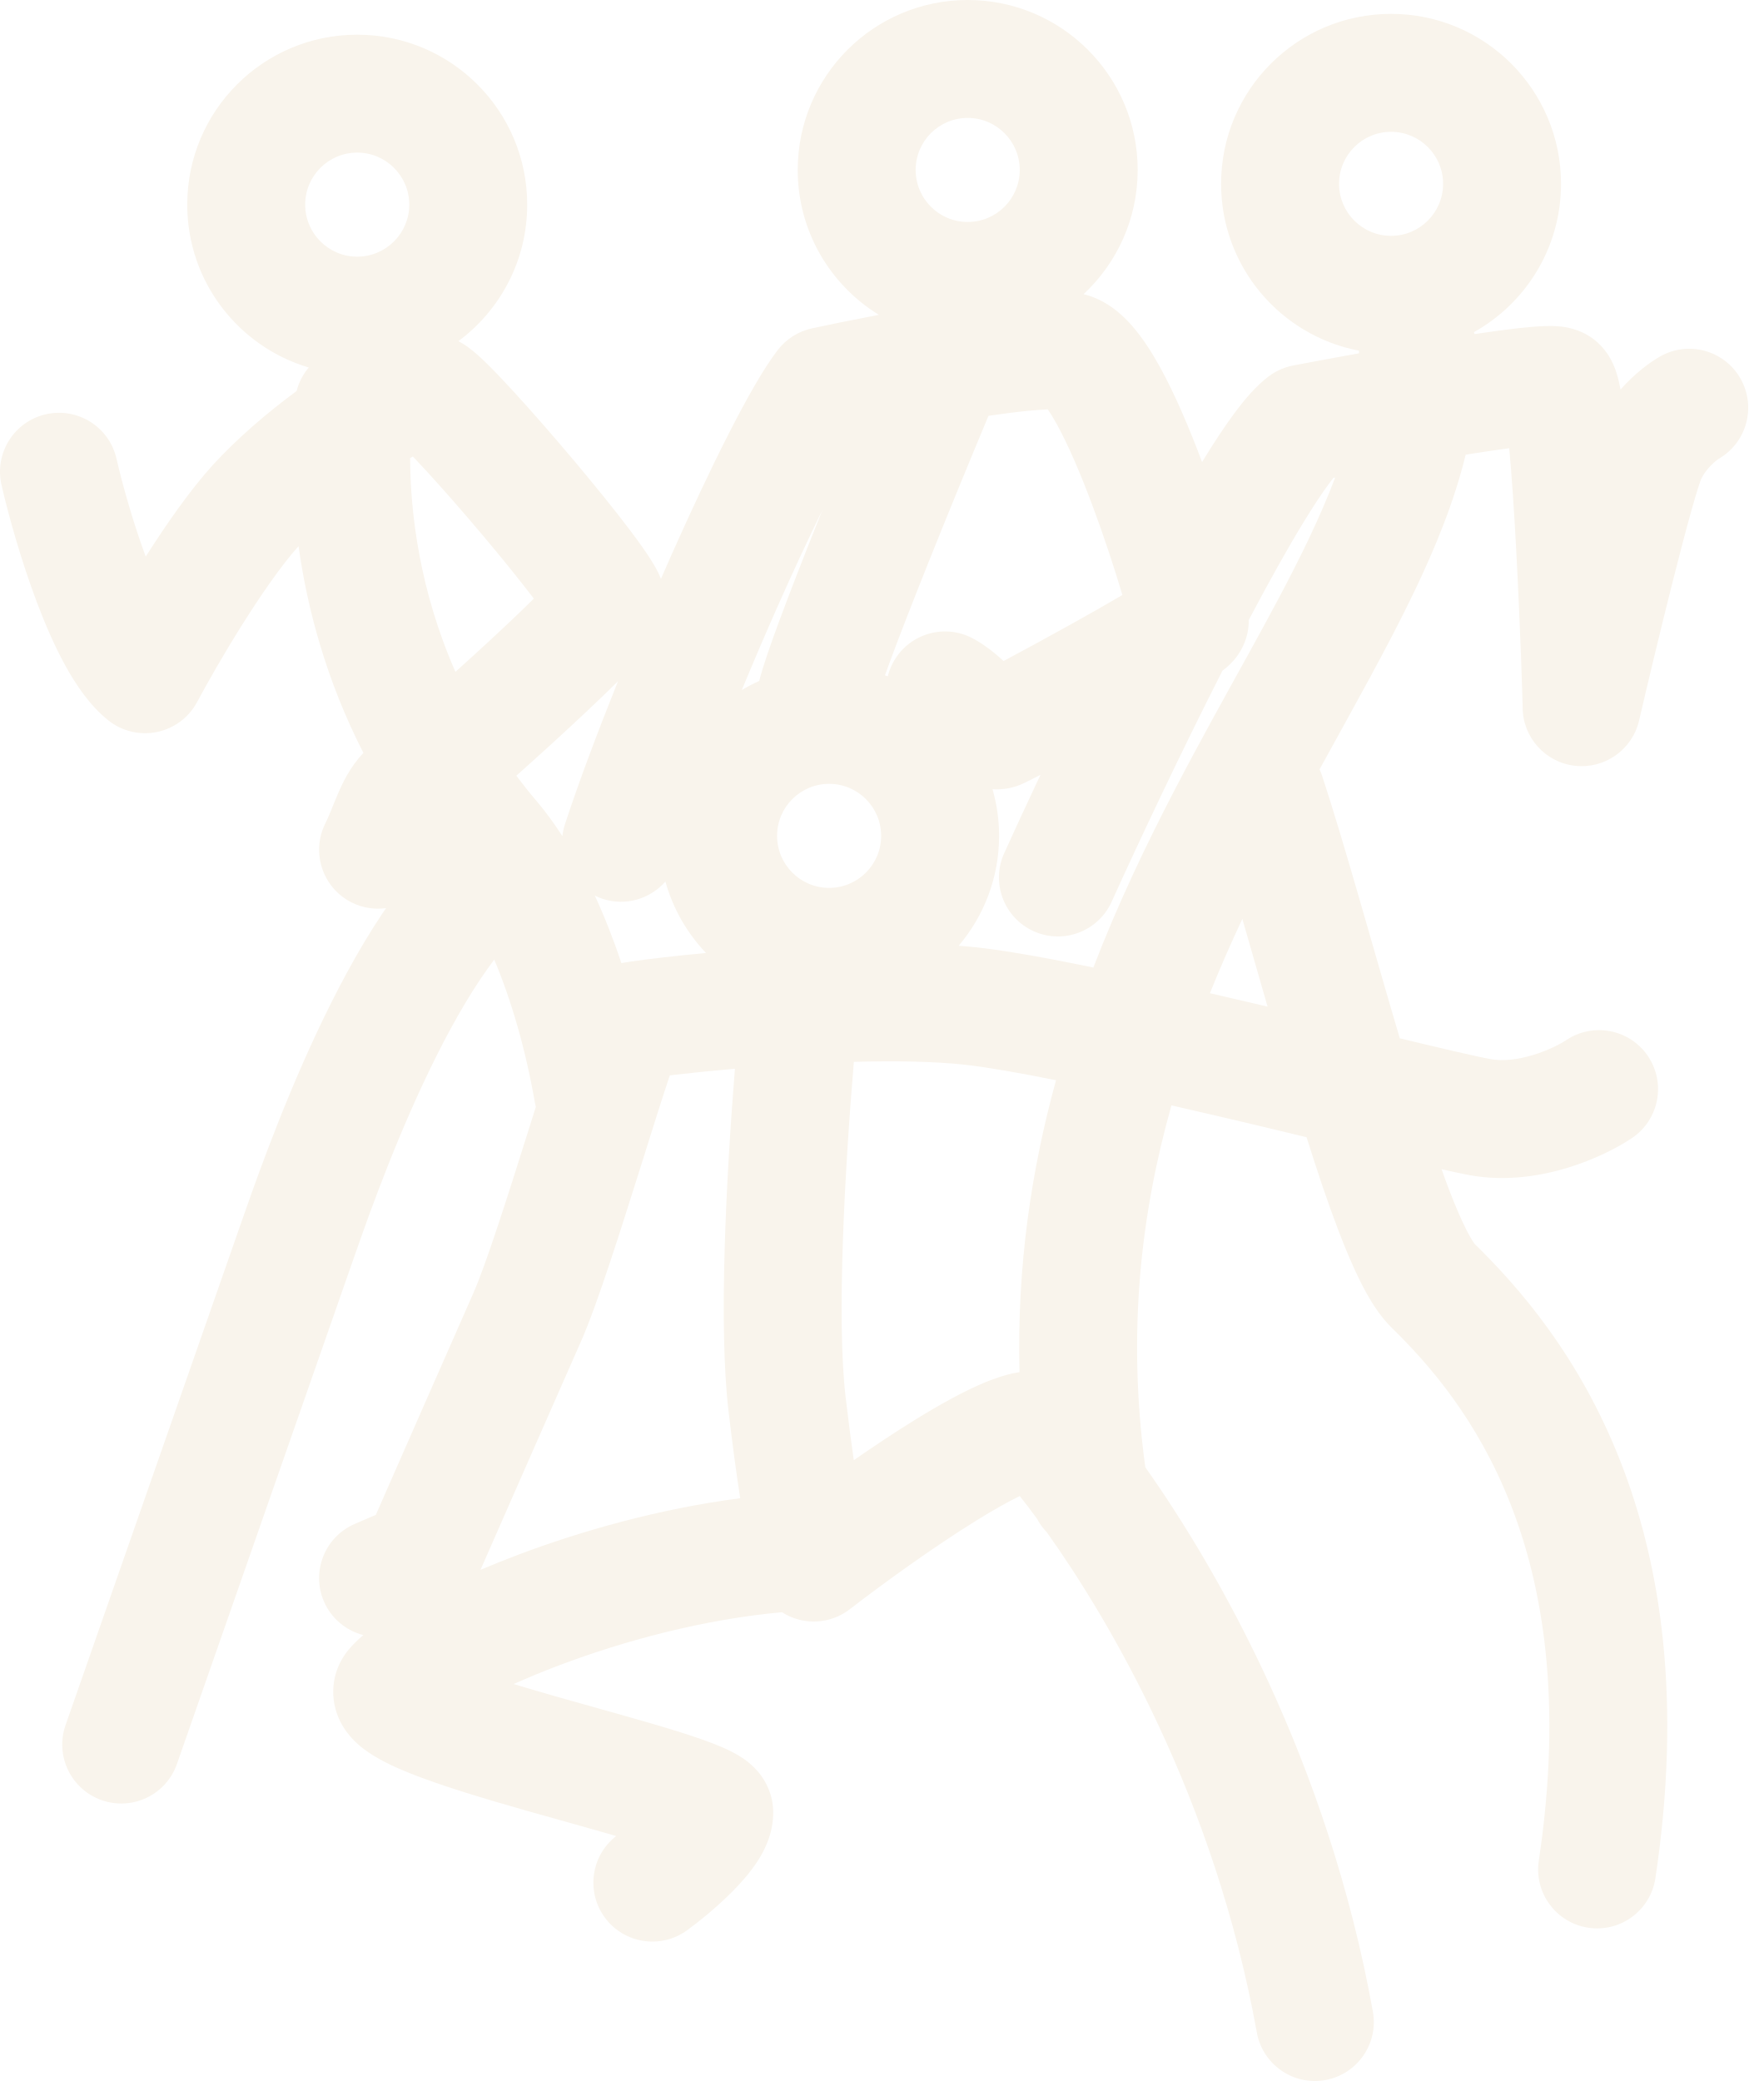
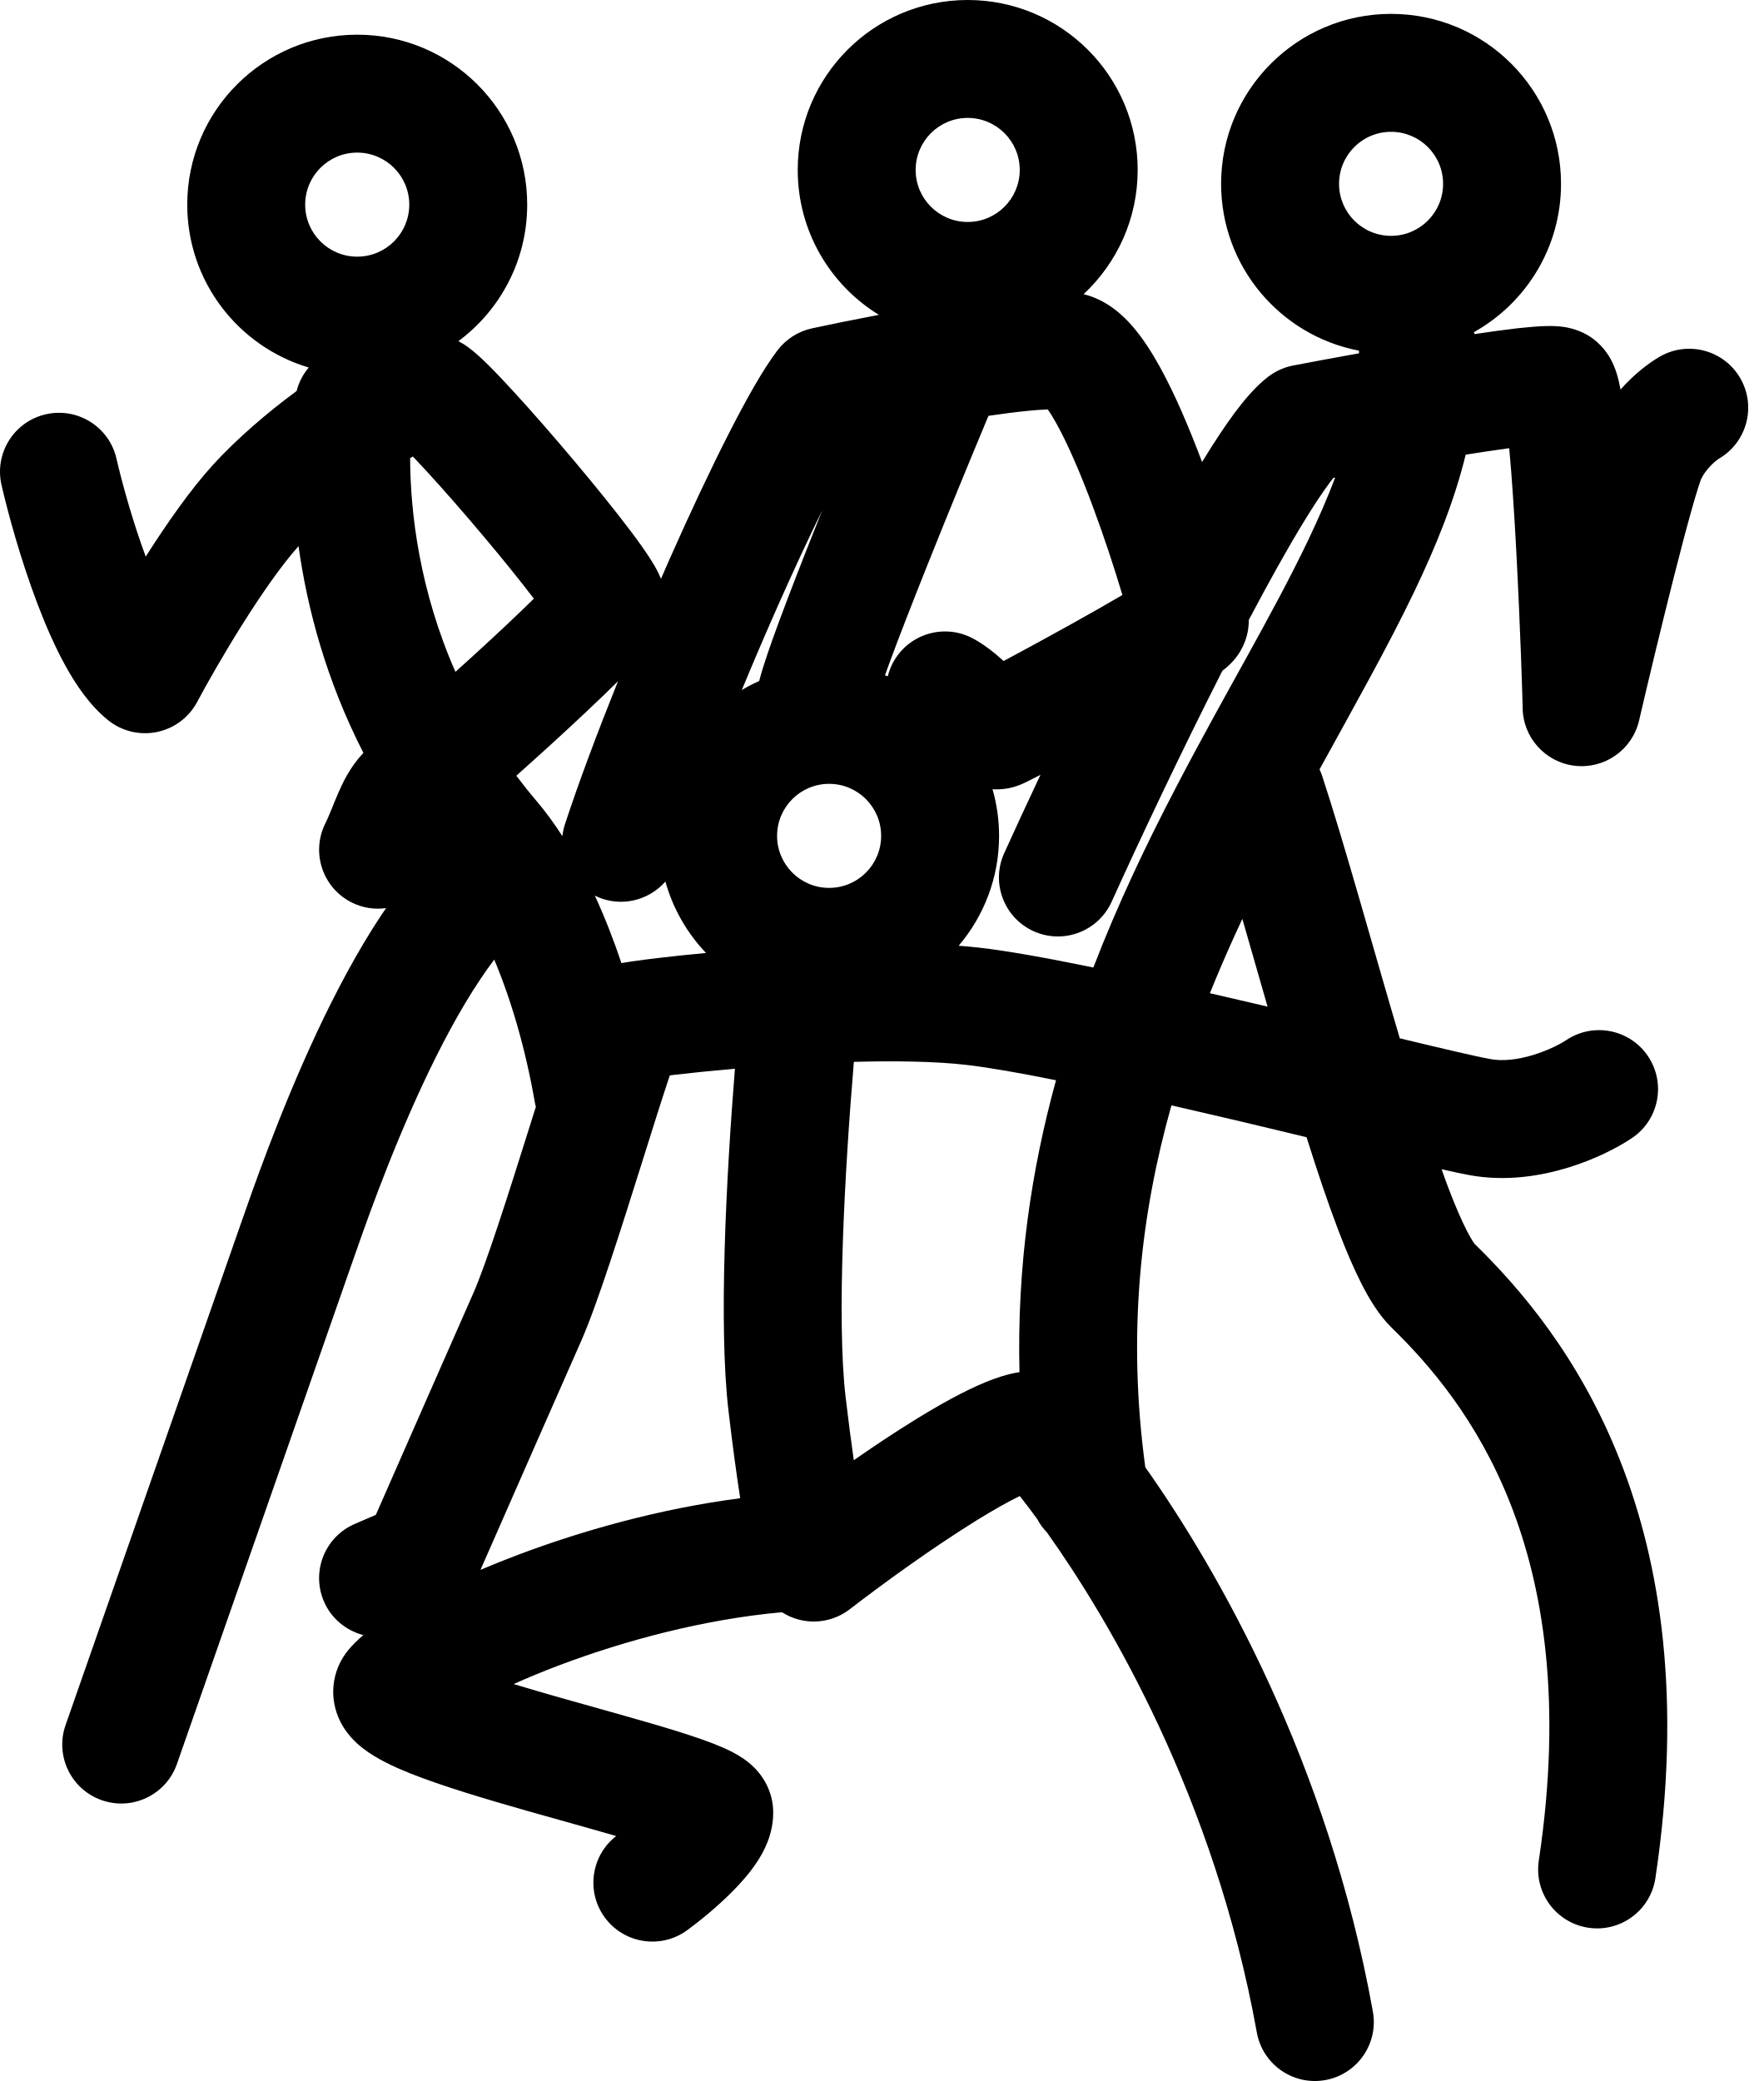
<svg xmlns="http://www.w3.org/2000/svg" width="61" height="72" viewBox="0 0 61 72" fill="none">
-   <path fill-rule="evenodd" clip-rule="evenodd" d="M33.478 0C36.725 0 39.359 2.632 39.359 5.88C39.359 7.577 38.638 9.104 37.488 10.178C38.312 10.379 38.87 10.937 39.154 11.26C39.525 11.681 39.847 12.189 40.12 12.681C40.656 13.648 41.159 14.848 41.587 15.986C41.599 15.968 41.61 15.949 41.621 15.931C41.995 15.319 42.363 14.757 42.71 14.29C43.029 13.861 43.432 13.37 43.889 13.023L43.985 12.956C44.212 12.804 44.468 12.698 44.737 12.646C45.376 12.524 46.169 12.376 47.016 12.224C47.014 12.193 47.016 12.163 47.016 12.133C44.299 11.614 42.246 9.228 42.245 6.36C42.245 3.113 44.878 0.48 48.125 0.48C51.373 0.48 54.005 3.113 54.005 6.36C54.005 8.566 52.79 10.486 50.993 11.492C51 11.514 51.007 11.536 51.013 11.559C51.567 11.476 52.081 11.405 52.516 11.356C52.848 11.32 53.173 11.291 53.451 11.282C53.586 11.278 53.755 11.277 53.929 11.292C53.996 11.298 54.464 11.324 54.926 11.597C55.436 11.897 55.67 12.327 55.735 12.448C55.831 12.628 55.89 12.795 55.924 12.901C55.987 13.096 56.031 13.3 56.064 13.477C56.56 12.916 57.083 12.533 57.429 12.335C58.407 11.777 59.654 12.117 60.212 13.096C60.771 14.074 60.43 15.32 59.452 15.879C59.435 15.891 59.33 15.962 59.198 16.097C59.048 16.248 58.924 16.418 58.848 16.584C58.844 16.596 58.812 16.68 58.749 16.875C58.685 17.078 58.606 17.343 58.517 17.661C58.338 18.297 58.126 19.103 57.906 19.974C57.465 21.713 56.999 23.665 56.705 24.931C56.47 25.94 55.515 26.613 54.485 26.495C53.455 26.377 52.677 25.505 52.677 24.469C52.677 24.461 52.676 24.423 52.674 24.339C52.672 24.246 52.668 24.118 52.663 23.959C52.654 23.641 52.639 23.205 52.62 22.69C52.581 21.661 52.524 20.323 52.453 18.99C52.384 17.716 52.303 16.469 52.212 15.507C51.768 15.568 51.259 15.643 50.712 15.73C50.711 15.731 50.709 15.73 50.707 15.73C50.314 17.343 49.667 18.93 48.923 20.48C48.019 22.368 46.82 24.489 45.651 26.619C45.684 26.691 45.714 26.765 45.74 26.842C46.517 29.201 47.498 32.787 48.427 35.924C49.925 36.284 51.06 36.553 51.574 36.645C51.987 36.72 52.502 36.666 53.047 36.499C53.59 36.333 54.016 36.101 54.185 35.987C55.121 35.36 56.389 35.61 57.016 36.546C57.643 37.482 57.393 38.749 56.457 39.377C55.955 39.714 55.165 40.119 54.24 40.401C53.317 40.683 52.111 40.889 50.847 40.66C50.616 40.618 50.285 40.547 49.873 40.454C49.957 40.69 50.038 40.917 50.12 41.132C50.351 41.733 50.558 42.214 50.74 42.569C50.917 42.917 51.013 43.03 51.006 43.026L50.996 43.018C52.556 44.54 54.622 46.914 56.042 50.516C57.466 54.125 58.193 58.842 57.27 64.983C57.102 66.097 56.064 66.865 54.95 66.697C53.836 66.53 53.069 65.491 53.236 64.377C54.062 58.879 53.384 54.894 52.248 52.013C51.108 49.124 49.458 47.217 48.147 45.938C47.697 45.498 47.357 44.916 47.106 44.424C46.833 43.889 46.567 43.262 46.31 42.591C45.945 41.637 45.572 40.526 45.202 39.347C44.394 39.153 43.553 38.949 42.708 38.75C41.979 38.578 41.247 38.409 40.527 38.244C39.467 41.999 38.99 46.124 39.623 50.766C42.104 54.274 45.934 60.919 47.496 69.599C47.696 70.707 46.959 71.768 45.85 71.968C44.741 72.167 43.681 71.43 43.481 70.321C42.017 62.187 38.364 56.033 36.22 53.02C36.084 52.88 35.968 52.721 35.875 52.544C35.652 52.241 35.452 51.978 35.279 51.761C34.877 51.957 34.371 52.241 33.79 52.601C32.273 53.539 30.535 54.8 29.398 55.678C28.904 56.059 28.262 56.193 27.657 56.042C27.44 55.988 27.237 55.899 27.053 55.781C24.333 56.026 21.594 56.769 19.359 57.612C18.786 57.828 18.254 58.05 17.771 58.266C18.261 58.415 18.787 58.568 19.333 58.724C20.735 59.123 22.274 59.539 23.426 59.898C23.998 60.077 24.557 60.266 24.995 60.457C25.204 60.548 25.479 60.679 25.734 60.856C25.86 60.944 26.056 61.096 26.241 61.318C26.406 61.517 26.678 61.915 26.738 62.485L26.747 62.602L26.749 62.68C26.764 63.483 26.39 64.116 26.2 64.407C25.955 64.782 25.653 65.123 25.382 65.399C24.834 65.959 24.198 66.473 23.772 66.784C22.862 67.448 21.586 67.249 20.921 66.34C20.269 65.446 20.449 64.199 21.318 63.525C20.395 63.256 19.325 62.963 18.216 62.648C16.782 62.239 15.27 61.789 14.168 61.347C13.653 61.14 13.038 60.862 12.566 60.498C12.35 60.332 11.922 59.968 11.687 59.37C11.555 59.034 11.482 58.617 11.559 58.161C11.635 57.709 11.837 57.346 12.056 57.082C12.201 56.908 12.375 56.737 12.57 56.572C11.981 56.419 11.466 56.009 11.206 55.407C10.761 54.373 11.238 53.172 12.273 52.727L13.003 52.411C13.989 50.166 15.653 46.377 16.373 44.747C16.818 43.741 17.573 41.365 18.301 39.048C18.381 38.794 18.46 38.543 18.538 38.296C18.526 38.248 18.514 38.199 18.505 38.149C18.182 36.292 17.687 34.601 17.099 33.201C16.94 33.411 16.777 33.64 16.612 33.888C15.91 34.939 15.241 36.198 14.636 37.494C13.425 40.086 12.547 42.65 12.192 43.661C11.631 45.259 7.911 55.906 6.121 61.032C5.749 62.096 4.585 62.657 3.522 62.285C2.458 61.914 1.896 60.75 2.268 59.687C4.058 54.563 7.779 43.913 8.342 42.31C8.689 41.321 9.63 38.572 10.939 35.769C11.594 34.367 12.361 32.907 13.218 31.622C13.263 31.554 13.31 31.488 13.357 31.42C12.963 31.474 12.55 31.416 12.168 31.225C11.161 30.721 10.752 29.495 11.256 28.487C11.31 28.38 11.369 28.245 11.447 28.055C11.515 27.888 11.612 27.643 11.708 27.424C11.836 27.133 12.096 26.547 12.573 26.051C11.286 23.535 10.629 21.054 10.328 18.896C9.115 20.255 7.508 22.995 6.821 24.287C6.536 24.823 6.026 25.203 5.432 25.326C4.838 25.449 4.219 25.301 3.745 24.922C3.093 24.4 2.61 23.663 2.261 23.03C1.89 22.357 1.562 21.595 1.281 20.852C0.719 19.367 0.285 17.792 0.052 16.779C-0.2 15.681 0.486 14.586 1.584 14.334C2.682 14.082 3.777 14.768 4.029 15.866C4.222 16.706 4.585 18.023 5.041 19.258C5.772 18.109 6.601 16.924 7.371 16.08C8.159 15.217 9.212 14.3 10.261 13.529C10.34 13.223 10.485 12.946 10.682 12.716C8.251 11.994 6.478 9.745 6.478 7.08C6.478 3.833 9.11 1.2 12.358 1.2C15.605 1.2 18.239 3.833 18.239 7.08C18.239 9.016 17.302 10.732 15.859 11.804C15.909 11.83 15.96 11.858 16.01 11.889L16.073 11.928L16.188 12.007C16.457 12.202 16.72 12.457 16.9 12.636C17.155 12.889 17.451 13.202 17.767 13.546C18.4 14.236 19.153 15.098 19.872 15.954C20.59 16.808 21.294 17.678 21.824 18.382C22.085 18.729 22.327 19.067 22.51 19.355C22.599 19.495 22.701 19.666 22.787 19.844C22.81 19.893 22.838 19.955 22.867 20.026C22.975 19.778 23.082 19.532 23.19 19.288C23.883 17.726 24.578 16.247 25.202 15.023C25.802 13.844 26.401 12.771 26.902 12.116C27.196 11.732 27.617 11.464 28.09 11.361C28.71 11.227 29.521 11.061 30.405 10.893C28.721 9.858 27.598 8 27.598 5.88C27.598 2.633 30.231 0 33.478 0ZM25.425 36.977C24.632 37.046 23.924 37.119 23.363 37.184C23.297 37.191 23.234 37.2 23.173 37.207C23.159 37.248 23.145 37.291 23.13 37.335C22.876 38.099 22.55 39.137 22.194 40.272C21.506 42.458 20.668 45.125 20.106 46.397C19.359 48.087 17.589 52.115 16.623 54.315C17.035 54.139 17.468 53.966 17.917 53.796C20.115 52.966 22.807 52.2 25.608 51.837C25.483 51.033 25.346 50.033 25.202 48.806C24.858 45.872 25.12 40.794 25.425 36.977ZM33.406 36.841C32.336 36.72 30.968 36.701 29.54 36.739C29.224 40.506 28.939 45.64 29.254 48.331C29.354 49.18 29.449 49.906 29.538 50.522C30.231 50.039 30.953 49.559 31.645 49.131C32.473 48.619 33.335 48.135 34.086 47.825C34.425 47.686 34.838 47.541 35.27 47.474C35.178 43.808 35.685 40.455 36.534 37.375C35.272 37.121 34.186 36.929 33.406 36.841ZM42.98 31.792C42.587 32.631 42.21 33.488 41.858 34.364C42.459 34.503 43.058 34.641 43.646 34.779C43.715 34.796 43.784 34.813 43.853 34.829C43.552 33.786 43.261 32.762 42.98 31.792ZM46.13 16.534C46.088 16.587 46.04 16.65 45.986 16.723C45.739 17.055 45.443 17.503 45.103 18.059C44.531 18.994 43.882 20.163 43.203 21.449C43.203 21.531 43.2 21.64 43.182 21.762C43.089 22.411 42.708 22.816 42.68 22.848C42.571 22.973 42.466 23.066 42.407 23.116C42.369 23.148 42.329 23.177 42.291 23.206C40.836 26.068 39.396 29.128 38.458 31.2C37.994 32.226 36.786 32.683 35.759 32.219C34.733 31.754 34.276 30.545 34.741 29.519C35.096 28.733 35.525 27.81 35.996 26.808C35.688 26.968 35.425 27.101 35.285 27.156C34.941 27.294 34.615 27.323 34.338 27.307C34.484 27.819 34.564 28.36 34.564 28.92C34.564 30.37 34.037 31.696 33.166 32.722C33.406 32.74 33.638 32.761 33.863 32.786C34.875 32.901 36.269 33.154 37.826 33.475C38.674 31.27 39.657 29.217 40.654 27.301C42.394 23.956 43.971 21.371 45.244 18.717C45.614 17.943 45.931 17.213 46.191 16.523C46.171 16.526 46.15 16.53 46.13 16.534ZM23.02 30.5C22.498 31.098 21.65 31.361 20.848 31.099C20.754 31.068 20.665 31.029 20.578 30.986C20.918 31.723 21.226 32.506 21.497 33.321C21.602 33.302 21.724 33.283 21.853 33.265C22.122 33.225 22.477 33.179 22.894 33.131C23.334 33.08 23.852 33.025 24.425 32.972C23.771 32.285 23.282 31.44 23.02 30.5ZM28.684 27.12C27.69 27.12 26.884 27.926 26.884 28.92C26.884 29.914 27.69 30.72 28.684 30.72C29.678 30.72 30.484 29.914 30.484 28.92C30.484 27.926 29.678 27.12 28.684 27.12ZM21.38 23.57C20.749 24.197 19.933 24.961 19.122 25.703C18.704 26.085 18.274 26.471 17.863 26.839C18.081 27.129 18.311 27.419 18.555 27.705C18.872 28.077 19.17 28.488 19.456 28.928C19.471 28.793 19.5 28.658 19.543 28.524C20.015 27.084 20.663 25.356 21.38 23.57ZM28.45 17.651C27.969 18.631 27.447 19.754 26.919 20.943C26.495 21.899 26.071 22.89 25.663 23.874C25.857 23.758 26.058 23.654 26.265 23.561C26.404 23.019 26.669 22.271 26.938 21.541C27.305 20.548 27.786 19.312 28.306 18.009C28.353 17.89 28.402 17.771 28.45 17.651ZM36.25 14.165C36.062 14.172 35.833 14.188 35.567 14.214C35.16 14.253 34.696 14.315 34.197 14.387C33.533 15.976 32.776 17.818 32.095 19.523C31.581 20.811 31.113 22.009 30.765 22.953C30.712 23.098 30.662 23.235 30.616 23.365C30.648 23.377 30.682 23.387 30.714 23.399C30.753 23.241 30.811 23.085 30.89 22.935C31.4 21.97 32.575 21.582 33.553 22.037L33.647 22.084L33.789 22.163C34.113 22.353 34.385 22.575 34.577 22.743C34.624 22.785 34.671 22.827 34.718 22.87C34.737 22.86 34.757 22.85 34.777 22.84C35.404 22.505 36.206 22.07 36.995 21.631C37.661 21.261 38.307 20.894 38.83 20.586C38.822 20.562 38.815 20.537 38.808 20.512C38.559 19.679 38.205 18.59 37.801 17.508C37.392 16.411 36.957 15.39 36.551 14.658C36.435 14.448 36.333 14.286 36.25 14.165ZM14.189 15.848C14.194 17.77 14.525 20.445 15.756 23.245C15.959 23.062 16.166 22.878 16.369 22.691C17.151 21.977 17.902 21.273 18.469 20.712C18.009 20.108 17.398 19.35 16.749 18.579C16.059 17.757 15.345 16.941 14.761 16.305C14.586 16.114 14.426 15.943 14.285 15.796C14.253 15.812 14.222 15.83 14.189 15.848ZM12.358 5.28C11.364 5.28 10.558 6.086 10.558 7.08C10.558 8.074 11.364 8.88 12.358 8.88C13.352 8.88 14.159 8.074 14.159 7.08C14.159 6.086 13.352 5.28 12.358 5.28ZM48.125 4.561C47.131 4.561 46.326 5.366 46.326 6.36C46.326 7.354 47.131 8.16 48.125 8.16C49.119 8.16 49.925 7.354 49.925 6.36C49.925 5.366 49.12 4.561 48.125 4.561ZM33.478 4.08C32.484 4.08 31.678 4.886 31.678 5.88C31.678 6.874 32.484 7.679 33.478 7.68C34.472 7.68 35.279 6.874 35.279 5.88C35.279 4.886 34.472 4.08 33.478 4.08Z" fill="#F9F4EC" />
+   <path fill-rule="evenodd" clip-rule="evenodd" d="M33.478 0C36.725 0 39.359 2.632 39.359 5.88C39.359 7.577 38.638 9.104 37.488 10.178C38.312 10.379 38.87 10.937 39.154 11.26C39.525 11.681 39.847 12.189 40.12 12.681C40.656 13.648 41.159 14.848 41.587 15.986C41.599 15.968 41.61 15.949 41.621 15.931C41.995 15.319 42.363 14.757 42.71 14.29C43.029 13.861 43.432 13.37 43.889 13.023L43.985 12.956C44.212 12.804 44.468 12.698 44.737 12.646C45.376 12.524 46.169 12.376 47.016 12.224C47.014 12.193 47.016 12.163 47.016 12.133C44.299 11.614 42.246 9.228 42.245 6.36C42.245 3.113 44.878 0.48 48.125 0.48C51.373 0.48 54.005 3.113 54.005 6.36C54.005 8.566 52.79 10.486 50.993 11.492C51 11.514 51.007 11.536 51.013 11.559C51.567 11.476 52.081 11.405 52.516 11.356C52.848 11.32 53.173 11.291 53.451 11.282C53.586 11.278 53.755 11.277 53.929 11.292C53.996 11.298 54.464 11.324 54.926 11.597C55.436 11.897 55.67 12.327 55.735 12.448C55.831 12.628 55.89 12.795 55.924 12.901C55.987 13.096 56.031 13.3 56.064 13.477C56.56 12.916 57.083 12.533 57.429 12.335C58.407 11.777 59.654 12.117 60.212 13.096C60.771 14.074 60.43 15.32 59.452 15.879C59.435 15.891 59.33 15.962 59.198 16.097C59.048 16.248 58.924 16.418 58.848 16.584C58.844 16.596 58.812 16.68 58.749 16.875C58.685 17.078 58.606 17.343 58.517 17.661C58.338 18.297 58.126 19.103 57.906 19.974C57.465 21.713 56.999 23.665 56.705 24.931C56.47 25.94 55.515 26.613 54.485 26.495C53.455 26.377 52.677 25.505 52.677 24.469C52.677 24.461 52.676 24.423 52.674 24.339C52.672 24.246 52.668 24.118 52.663 23.959C52.654 23.641 52.639 23.205 52.62 22.69C52.581 21.661 52.524 20.323 52.453 18.99C52.384 17.716 52.303 16.469 52.212 15.507C51.768 15.568 51.259 15.643 50.712 15.73C50.711 15.731 50.709 15.73 50.707 15.73C50.314 17.343 49.667 18.93 48.923 20.48C48.019 22.368 46.82 24.489 45.651 26.619C45.684 26.691 45.714 26.765 45.74 26.842C46.517 29.201 47.498 32.787 48.427 35.924C49.925 36.284 51.06 36.553 51.574 36.645C51.987 36.72 52.502 36.666 53.047 36.499C53.59 36.333 54.016 36.101 54.185 35.987C55.121 35.36 56.389 35.61 57.016 36.546C57.643 37.482 57.393 38.749 56.457 39.377C55.955 39.714 55.165 40.119 54.24 40.401C53.317 40.683 52.111 40.889 50.847 40.66C50.616 40.618 50.285 40.547 49.873 40.454C49.957 40.69 50.038 40.917 50.12 41.132C50.351 41.733 50.558 42.214 50.74 42.569C50.917 42.917 51.013 43.03 51.006 43.026L50.996 43.018C52.556 44.54 54.622 46.914 56.042 50.516C57.466 54.125 58.193 58.842 57.27 64.983C57.102 66.097 56.064 66.865 54.95 66.697C53.836 66.53 53.069 65.491 53.236 64.377C54.062 58.879 53.384 54.894 52.248 52.013C51.108 49.124 49.458 47.217 48.147 45.938C47.697 45.498 47.357 44.916 47.106 44.424C46.833 43.889 46.567 43.262 46.31 42.591C45.945 41.637 45.572 40.526 45.202 39.347C44.394 39.153 43.553 38.949 42.708 38.75C41.979 38.578 41.247 38.409 40.527 38.244C39.467 41.999 38.99 46.124 39.623 50.766C42.104 54.274 45.934 60.919 47.496 69.599C47.696 70.707 46.959 71.768 45.85 71.968C44.741 72.167 43.681 71.43 43.481 70.321C42.017 62.187 38.364 56.033 36.22 53.02C36.084 52.88 35.968 52.721 35.875 52.544C35.652 52.241 35.452 51.978 35.279 51.761C34.877 51.957 34.371 52.241 33.79 52.601C32.273 53.539 30.535 54.8 29.398 55.678C28.904 56.059 28.262 56.193 27.657 56.042C27.44 55.988 27.237 55.899 27.053 55.781C24.333 56.026 21.594 56.769 19.359 57.612C18.786 57.828 18.254 58.05 17.771 58.266C18.261 58.415 18.787 58.568 19.333 58.724C20.735 59.123 22.274 59.539 23.426 59.898C23.998 60.077 24.557 60.266 24.995 60.457C25.204 60.548 25.479 60.679 25.734 60.856C25.86 60.944 26.056 61.096 26.241 61.318C26.406 61.517 26.678 61.915 26.738 62.485L26.747 62.602L26.749 62.68C26.764 63.483 26.39 64.116 26.2 64.407C25.955 64.782 25.653 65.123 25.382 65.399C24.834 65.959 24.198 66.473 23.772 66.784C22.862 67.448 21.586 67.249 20.921 66.34C20.269 65.446 20.449 64.199 21.318 63.525C20.395 63.256 19.325 62.963 18.216 62.648C16.782 62.239 15.27 61.789 14.168 61.347C13.653 61.14 13.038 60.862 12.566 60.498C12.35 60.332 11.922 59.968 11.687 59.37C11.555 59.034 11.482 58.617 11.559 58.161C11.635 57.709 11.837 57.346 12.056 57.082C12.201 56.908 12.375 56.737 12.57 56.572C11.981 56.419 11.466 56.009 11.206 55.407C10.761 54.373 11.238 53.172 12.273 52.727L13.003 52.411C13.989 50.166 15.653 46.377 16.373 44.747C16.818 43.741 17.573 41.365 18.301 39.048C18.381 38.794 18.46 38.543 18.538 38.296C18.526 38.248 18.514 38.199 18.505 38.149C18.182 36.292 17.687 34.601 17.099 33.201C16.94 33.411 16.777 33.64 16.612 33.888C15.91 34.939 15.241 36.198 14.636 37.494C13.425 40.086 12.547 42.65 12.192 43.661C11.631 45.259 7.911 55.906 6.121 61.032C5.749 62.096 4.585 62.657 3.522 62.285C2.458 61.914 1.896 60.75 2.268 59.687C4.058 54.563 7.779 43.913 8.342 42.31C8.689 41.321 9.63 38.572 10.939 35.769C11.594 34.367 12.361 32.907 13.218 31.622C13.263 31.554 13.31 31.488 13.357 31.42C12.963 31.474 12.55 31.416 12.168 31.225C11.161 30.721 10.752 29.495 11.256 28.487C11.31 28.38 11.369 28.245 11.447 28.055C11.515 27.888 11.612 27.643 11.708 27.424C11.836 27.133 12.096 26.547 12.573 26.051C11.286 23.535 10.629 21.054 10.328 18.896C9.115 20.255 7.508 22.995 6.821 24.287C6.536 24.823 6.026 25.203 5.432 25.326C4.838 25.449 4.219 25.301 3.745 24.922C3.093 24.4 2.61 23.663 2.261 23.03C1.89 22.357 1.562 21.595 1.281 20.852C0.719 19.367 0.285 17.792 0.052 16.779C-0.2 15.681 0.486 14.586 1.584 14.334C2.682 14.082 3.777 14.768 4.029 15.866C4.222 16.706 4.585 18.023 5.041 19.258C5.772 18.109 6.601 16.924 7.371 16.08C8.159 15.217 9.212 14.3 10.261 13.529C10.34 13.223 10.485 12.946 10.682 12.716C8.251 11.994 6.478 9.745 6.478 7.08C6.478 3.833 9.11 1.2 12.358 1.2C15.605 1.2 18.239 3.833 18.239 7.08C18.239 9.016 17.302 10.732 15.859 11.804C15.909 11.83 15.96 11.858 16.01 11.889L16.073 11.928L16.188 12.007C16.457 12.202 16.72 12.457 16.9 12.636C17.155 12.889 17.451 13.202 17.767 13.546C18.4 14.236 19.153 15.098 19.872 15.954C20.59 16.808 21.294 17.678 21.824 18.382C22.085 18.729 22.327 19.067 22.51 19.355C22.599 19.495 22.701 19.666 22.787 19.844C22.81 19.893 22.838 19.955 22.867 20.026C22.975 19.778 23.082 19.532 23.19 19.288C23.883 17.726 24.578 16.247 25.202 15.023C25.802 13.844 26.401 12.771 26.902 12.116C27.196 11.732 27.617 11.464 28.09 11.361C28.71 11.227 29.521 11.061 30.405 10.893C28.721 9.858 27.598 8 27.598 5.88C27.598 2.633 30.231 0 33.478 0ZM25.425 36.977C24.632 37.046 23.924 37.119 23.363 37.184C23.297 37.191 23.234 37.2 23.173 37.207C23.159 37.248 23.145 37.291 23.13 37.335C22.876 38.099 22.55 39.137 22.194 40.272C21.506 42.458 20.668 45.125 20.106 46.397C19.359 48.087 17.589 52.115 16.623 54.315C17.035 54.139 17.468 53.966 17.917 53.796C20.115 52.966 22.807 52.2 25.608 51.837C25.483 51.033 25.346 50.033 25.202 48.806C24.858 45.872 25.12 40.794 25.425 36.977ZM33.406 36.841C32.336 36.72 30.968 36.701 29.54 36.739C29.224 40.506 28.939 45.64 29.254 48.331C29.354 49.18 29.449 49.906 29.538 50.522C30.231 50.039 30.953 49.559 31.645 49.131C32.473 48.619 33.335 48.135 34.086 47.825C34.425 47.686 34.838 47.541 35.27 47.474C35.178 43.808 35.685 40.455 36.534 37.375C35.272 37.121 34.186 36.929 33.406 36.841ZM42.98 31.792C42.587 32.631 42.21 33.488 41.858 34.364C42.459 34.503 43.058 34.641 43.646 34.779C43.715 34.796 43.784 34.813 43.853 34.829C43.552 33.786 43.261 32.762 42.98 31.792ZM46.13 16.534C46.088 16.587 46.04 16.65 45.986 16.723C45.739 17.055 45.443 17.503 45.103 18.059C44.531 18.994 43.882 20.163 43.203 21.449C43.203 21.531 43.2 21.64 43.182 21.762C43.089 22.411 42.708 22.816 42.68 22.848C42.571 22.973 42.466 23.066 42.407 23.116C42.369 23.148 42.329 23.177 42.291 23.206C40.836 26.068 39.396 29.128 38.458 31.2C37.994 32.226 36.786 32.683 35.759 32.219C34.733 31.754 34.276 30.545 34.741 29.519C35.096 28.733 35.525 27.81 35.996 26.808C35.688 26.968 35.425 27.101 35.285 27.156C34.941 27.294 34.615 27.323 34.338 27.307C34.484 27.819 34.564 28.36 34.564 28.92C34.564 30.37 34.037 31.696 33.166 32.722C33.406 32.74 33.638 32.761 33.863 32.786C34.875 32.901 36.269 33.154 37.826 33.475C38.674 31.27 39.657 29.217 40.654 27.301C42.394 23.956 43.971 21.371 45.244 18.717C45.614 17.943 45.931 17.213 46.191 16.523C46.171 16.526 46.15 16.53 46.13 16.534ZM23.02 30.5C22.498 31.098 21.65 31.361 20.848 31.099C20.754 31.068 20.665 31.029 20.578 30.986C20.918 31.723 21.226 32.506 21.497 33.321C21.602 33.302 21.724 33.283 21.853 33.265C22.122 33.225 22.477 33.179 22.894 33.131C23.334 33.08 23.852 33.025 24.425 32.972C23.771 32.285 23.282 31.44 23.02 30.5ZM28.684 27.12C27.69 27.12 26.884 27.926 26.884 28.92C26.884 29.914 27.69 30.72 28.684 30.72C29.678 30.72 30.484 29.914 30.484 28.92C30.484 27.926 29.678 27.12 28.684 27.12ZM21.38 23.57C20.749 24.197 19.933 24.961 19.122 25.703C18.704 26.085 18.274 26.471 17.863 26.839C18.081 27.129 18.311 27.419 18.555 27.705C18.872 28.077 19.17 28.488 19.456 28.928C19.471 28.793 19.5 28.658 19.543 28.524C20.015 27.084 20.663 25.356 21.38 23.57ZM28.45 17.651C27.969 18.631 27.447 19.754 26.919 20.943C26.495 21.899 26.071 22.89 25.663 23.874C25.857 23.758 26.058 23.654 26.265 23.561C26.404 23.019 26.669 22.271 26.938 21.541C27.305 20.548 27.786 19.312 28.306 18.009C28.353 17.89 28.402 17.771 28.45 17.651ZM36.25 14.165C36.062 14.172 35.833 14.188 35.567 14.214C35.16 14.253 34.696 14.315 34.197 14.387C33.533 15.976 32.776 17.818 32.095 19.523C31.581 20.811 31.113 22.009 30.765 22.953C30.712 23.098 30.662 23.235 30.616 23.365C30.648 23.377 30.682 23.387 30.714 23.399C30.753 23.241 30.811 23.085 30.89 22.935C31.4 21.97 32.575 21.582 33.553 22.037L33.647 22.084L33.789 22.163C34.113 22.353 34.385 22.575 34.577 22.743C34.624 22.785 34.671 22.827 34.718 22.87C34.737 22.86 34.757 22.85 34.777 22.84C35.404 22.505 36.206 22.07 36.995 21.631C37.661 21.261 38.307 20.894 38.83 20.586C38.822 20.562 38.815 20.537 38.808 20.512C38.559 19.679 38.205 18.59 37.801 17.508C37.392 16.411 36.957 15.39 36.551 14.658C36.435 14.448 36.333 14.286 36.25 14.165ZM14.189 15.848C14.194 17.77 14.525 20.445 15.756 23.245C15.959 23.062 16.166 22.878 16.369 22.691C17.151 21.977 17.902 21.273 18.469 20.712C18.009 20.108 17.398 19.35 16.749 18.579C16.059 17.757 15.345 16.941 14.761 16.305C14.586 16.114 14.426 15.943 14.285 15.796C14.253 15.812 14.222 15.83 14.189 15.848ZM12.358 5.28C11.364 5.28 10.558 6.086 10.558 7.08C10.558 8.074 11.364 8.88 12.358 8.88C13.352 8.88 14.159 8.074 14.159 7.08C14.159 6.086 13.352 5.28 12.358 5.28ZM48.125 4.561C47.131 4.561 46.326 5.366 46.326 6.36C46.326 7.354 47.131 8.16 48.125 8.16C49.119 8.16 49.925 7.354 49.925 6.36C49.925 5.366 49.12 4.561 48.125 4.561ZM33.478 4.08C32.484 4.08 31.678 4.886 31.678 5.88C31.678 6.874 32.484 7.679 33.478 7.68C34.472 7.68 35.279 6.874 35.279 5.88C35.279 4.886 34.472 4.08 33.478 4.08Z" fill="currentColor" />
</svg>
